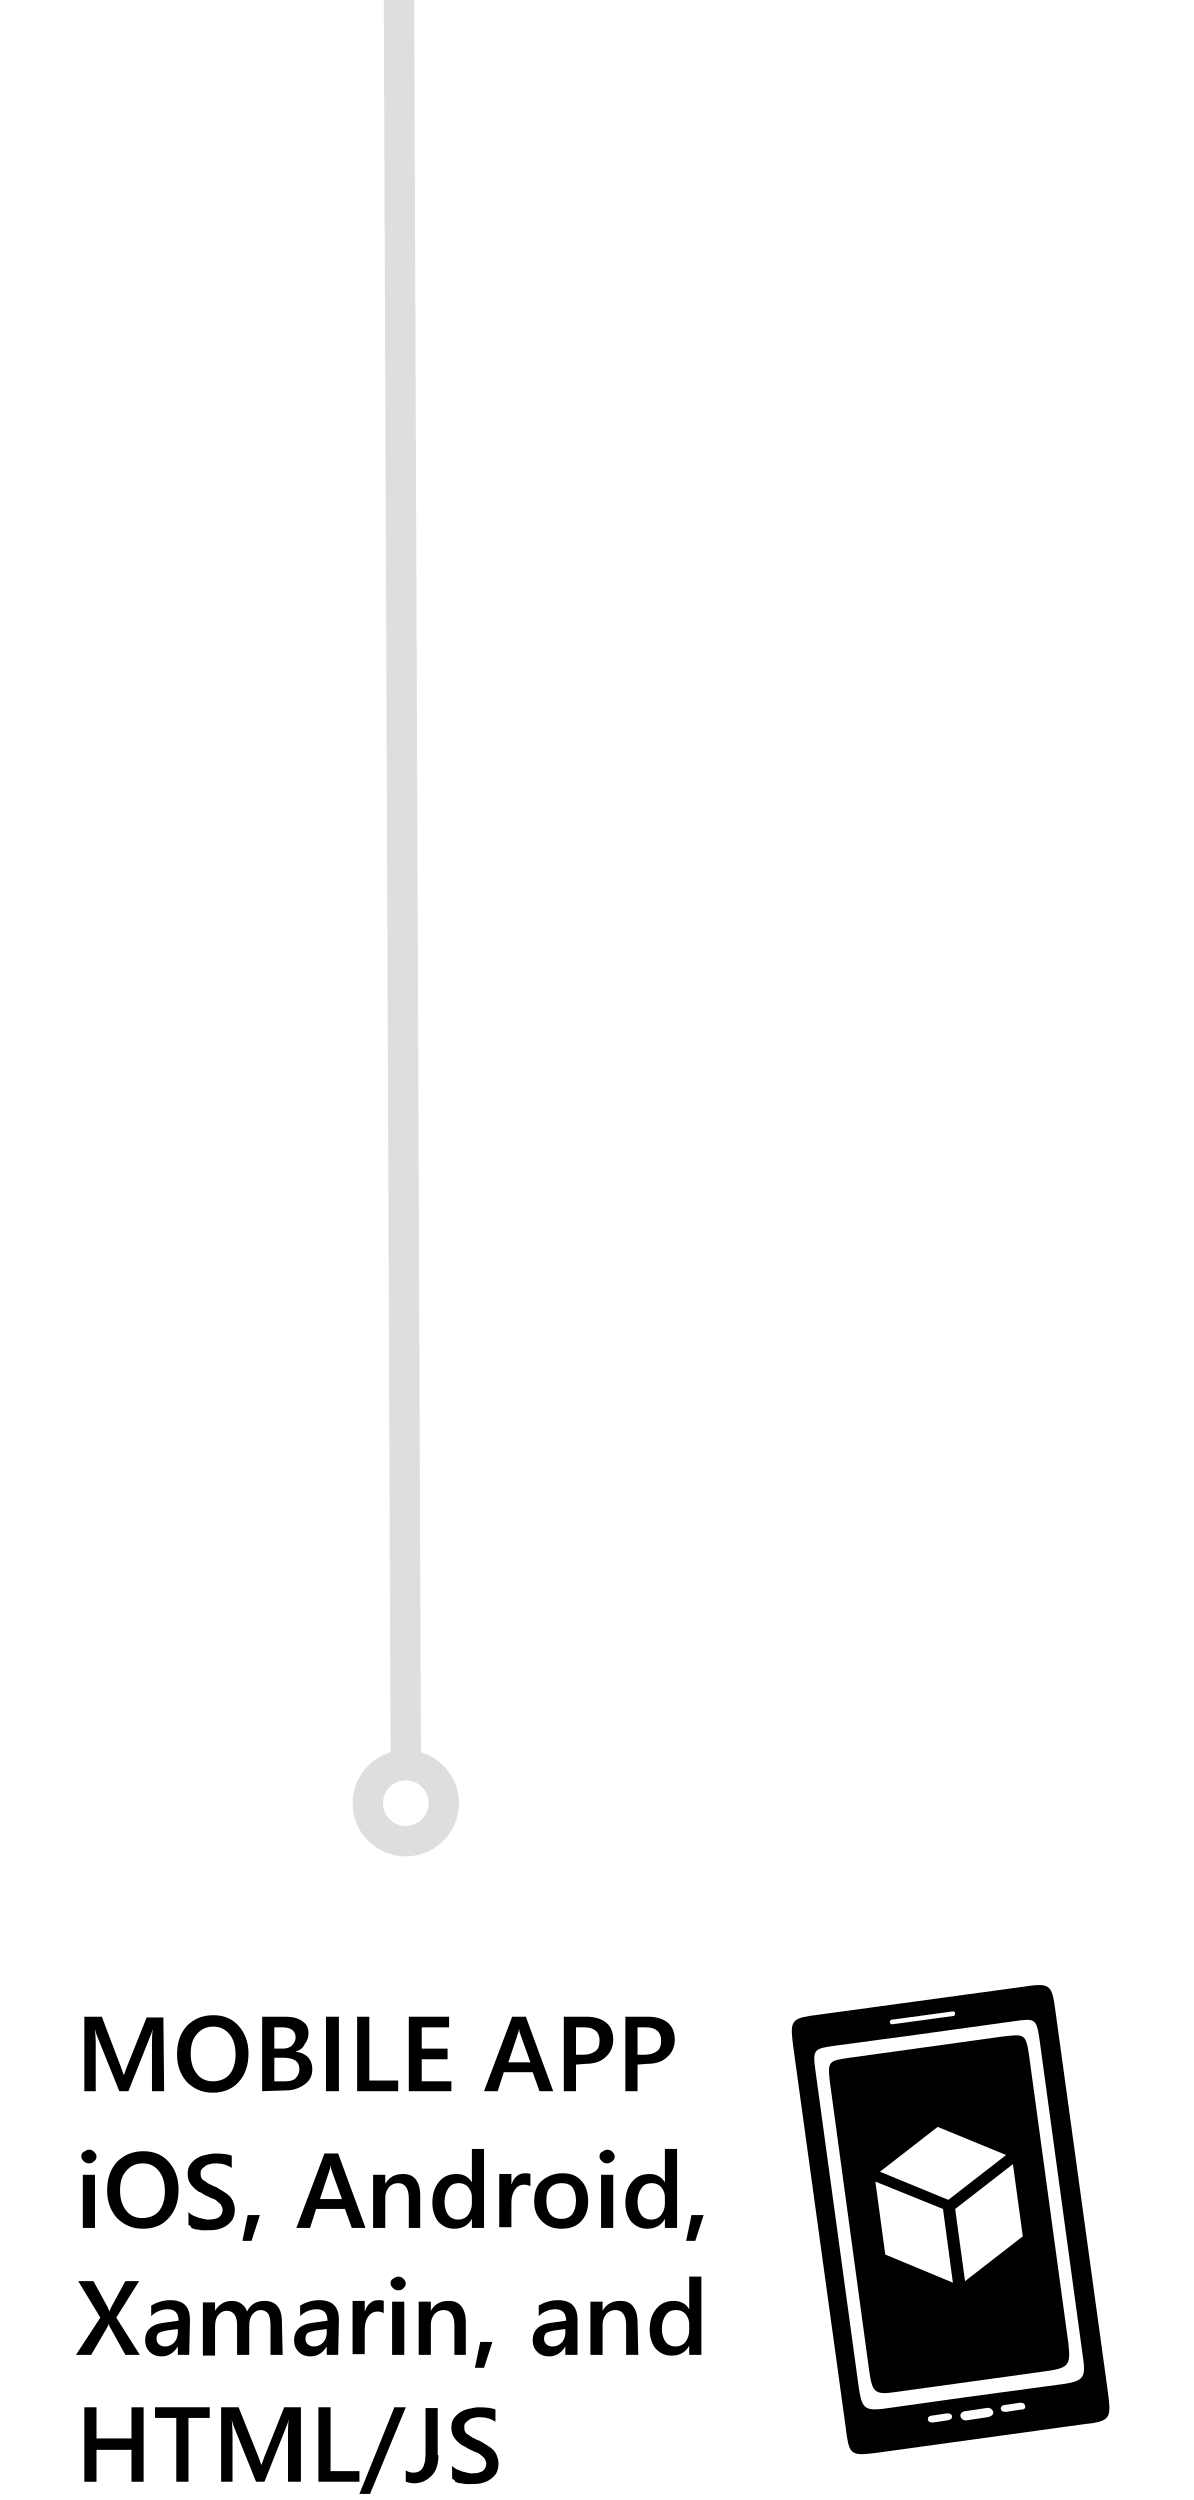
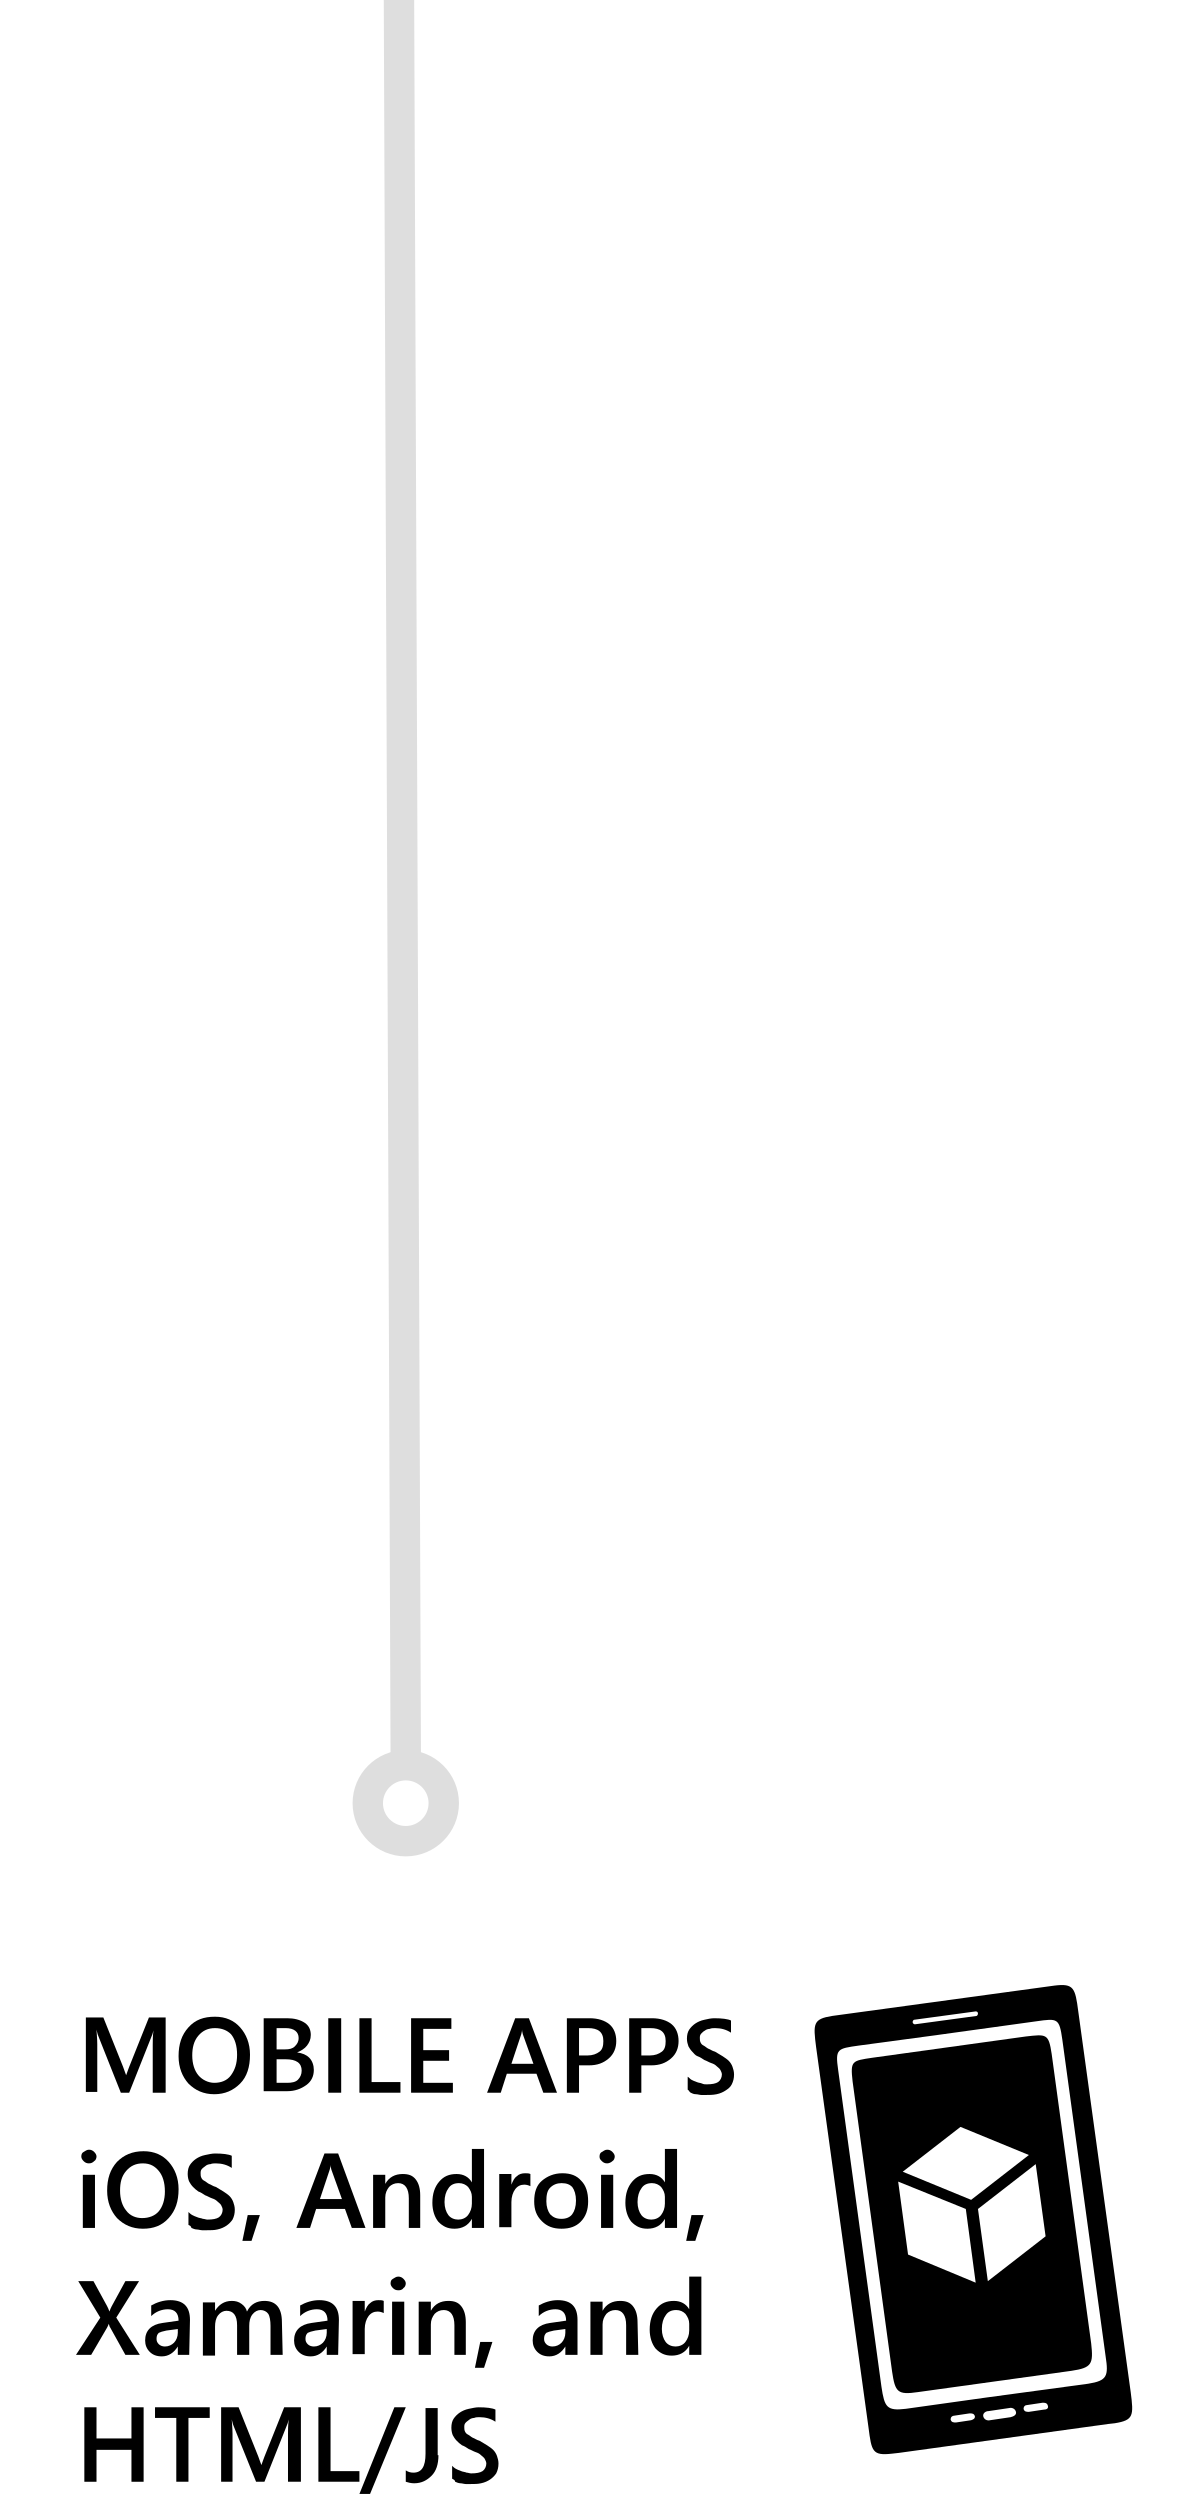
<svg xmlns="http://www.w3.org/2000/svg" version="1.1" id="Layer_1" x="0px" y="0px" width="157px" height="329px" viewBox="0 0 157 329" style="enable-background:new 0 0 157 329;" xml:space="preserve">
  <g id="Layer_2">
</g>
  <g>
-     <g>
-       <g>
-         <path d="M11.7,284.7c-0.3,0-0.5-0.1-0.7-0.3c-0.2-0.2-0.3-0.4-0.3-0.6c0-0.3,0.1-0.5,0.3-0.6s0.4-0.3,0.7-0.3s0.5,0.1,0.7,0.3     s0.3,0.4,0.3,0.6s-0.1,0.5-0.3,0.6C12.2,284.6,12,284.7,11.7,284.7z M12.5,293.2h-1.6v-7h1.6V293.2z" />
-         <path d="M18.8,293.3c-1.4,0-2.5-0.5-3.4-1.4c-0.8-0.9-1.3-2.1-1.3-3.6c0-1.6,0.4-2.8,1.3-3.8c0.9-0.9,2-1.4,3.5-1.4     c1.4,0,2.5,0.5,3.3,1.4s1.3,2.1,1.3,3.6c0,1.6-0.4,2.8-1.3,3.8S20.2,293.3,18.8,293.3z M18.8,284.7c-0.9,0-1.6,0.3-2.2,1     s-0.8,1.5-0.8,2.6s0.3,2,0.8,2.6c0.5,0.7,1.3,1,2.1,1c0.9,0,1.7-0.3,2.2-0.9s0.8-1.5,0.8-2.6c0-1.2-0.3-2.1-0.8-2.7     S19.8,284.7,18.8,284.7z" />
-         <path d="M24.8,292.8v-1.7c0.1,0.1,0.3,0.3,0.5,0.4s0.4,0.2,0.7,0.3c0.2,0.1,0.5,0.1,0.7,0.2c0.2,0,0.4,0.1,0.6,0.1     c0.7,0,1.2-0.1,1.5-0.3s0.5-0.6,0.5-1c0-0.2-0.1-0.4-0.2-0.6s-0.3-0.3-0.5-0.5s-0.4-0.3-0.7-0.4c-0.3-0.1-0.6-0.3-0.9-0.4     c-0.3-0.2-0.6-0.4-0.9-0.5c-0.3-0.2-0.5-0.4-0.7-0.6s-0.4-0.5-0.5-0.7s-0.2-0.6-0.2-1c0-0.5,0.1-0.9,0.3-1.2     c0.2-0.3,0.5-0.6,0.8-0.8c0.3-0.2,0.7-0.4,1.2-0.5s0.9-0.2,1.3-0.2c1,0,1.8,0.1,2.2,0.3v1.6c-0.6-0.4-1.3-0.6-2.1-0.6     c-0.2,0-0.5,0-0.7,0.1c-0.2,0-0.5,0.1-0.6,0.2s-0.3,0.2-0.5,0.4s-0.2,0.4-0.2,0.6s0,0.4,0.1,0.6s0.2,0.3,0.4,0.4     c0.2,0.1,0.4,0.3,0.6,0.4c0.3,0.1,0.5,0.3,0.9,0.4c0.3,0.2,0.7,0.4,1,0.6s0.6,0.4,0.8,0.6c0.2,0.2,0.4,0.5,0.5,0.8s0.2,0.6,0.2,1     c0,0.5-0.1,0.9-0.3,1.3c-0.2,0.3-0.5,0.6-0.8,0.8s-0.7,0.4-1.2,0.5c-0.4,0.1-0.9,0.1-1.4,0.1c-0.2,0-0.4,0-0.6,0     s-0.5-0.1-0.7-0.1s-0.5-0.1-0.7-0.2C25.1,292.9,25,292.9,24.8,292.8z" />
-         <path d="M34.2,291.5l-1.1,3.4h-1.2l0.7-3.4H34.2z" />
-         <path d="M48.1,293.2h-1.8l-0.9-2.5h-3.8l-0.8,2.5H39l3.7-9.8h1.8L48.1,293.2z M45,289.4l-1.4-3.9c0-0.1-0.1-0.3-0.1-0.6l0,0     c0,0.3-0.1,0.5-0.1,0.6l-1.3,3.9H45z" />
-         <path d="M55.4,293.2h-1.6v-3.9c0-1.3-0.5-2-1.4-2c-0.5,0-0.9,0.2-1.2,0.5c-0.3,0.4-0.5,0.8-0.5,1.4v4h-1.6v-7h1.6v1.2l0,0     c0.5-0.9,1.3-1.3,2.3-1.3c0.8,0,1.3,0.2,1.7,0.7s0.6,1.2,0.6,2.1v4.3L55.4,293.2L55.4,293.2z" />
-         <path d="M63.7,293.2h-1.6V292l0,0c-0.5,0.9-1.3,1.3-2.3,1.3c-0.9,0-1.5-0.3-2.1-0.9c-0.5-0.6-0.8-1.5-0.8-2.5     c0-1.2,0.3-2.1,0.9-2.8c0.6-0.7,1.3-1,2.3-1c0.9,0,1.6,0.4,2,1.1l0,0v-4.4h1.6C63.7,282.8,63.7,293.2,63.7,293.2z M62.1,290v-0.9     c0-0.5-0.2-0.9-0.5-1.3c-0.3-0.3-0.7-0.5-1.2-0.5c-0.6,0-1.1,0.2-1.4,0.7c-0.3,0.4-0.5,1-0.5,1.8c0,0.7,0.2,1.3,0.5,1.7     c0.3,0.4,0.8,0.6,1.3,0.6s1-0.2,1.3-0.6C61.9,291.1,62.1,290.6,62.1,290z" />
-         <path d="M69.8,287.7c-0.2-0.1-0.5-0.2-0.8-0.2c-0.5,0-0.9,0.2-1.2,0.6c-0.3,0.4-0.5,1-0.5,1.7v3.3h-1.6v-7h1.6v1.4l0,0     c0.2-0.5,0.4-0.9,0.7-1.1c0.3-0.3,0.7-0.4,1.1-0.4c0.3,0,0.5,0,0.7,0.1C69.8,286.1,69.8,287.7,69.8,287.7z" />
-         <path d="M73.9,293.3c-1.1,0-1.9-0.3-2.6-1s-1-1.5-1-2.6c0-1.2,0.3-2.1,1-2.7s1.6-1,2.7-1s1.9,0.3,2.5,1c0.6,0.6,0.9,1.5,0.9,2.7     c0,1.1-0.3,2-1,2.7C75.8,293,75,293.3,73.9,293.3z M73.9,287.3c-0.6,0-1.1,0.2-1.5,0.6s-0.5,1-0.5,1.8c0,0.7,0.2,1.3,0.5,1.7     c0.4,0.4,0.8,0.6,1.5,0.6c0.6,0,1.1-0.2,1.4-0.6s0.5-1,0.5-1.8s-0.2-1.4-0.5-1.8C75,287.5,74.6,287.3,73.9,287.3z" />
-         <path d="M79.9,284.7c-0.3,0-0.5-0.1-0.7-0.3s-0.3-0.3-0.3-0.6s0.1-0.5,0.3-0.6c0.2-0.1,0.4-0.3,0.7-0.3c0.3,0,0.5,0.1,0.7,0.3     s0.3,0.4,0.3,0.6s-0.1,0.5-0.3,0.6C80.4,284.6,80.1,284.7,79.9,284.7z M80.7,293.2h-1.6v-7h1.6V293.2z" />
-         <path d="M89.1,293.2h-1.6V292l0,0c-0.5,0.9-1.3,1.3-2.3,1.3c-0.9,0-1.5-0.3-2.1-0.9c-0.5-0.6-0.8-1.5-0.8-2.5     c0-1.2,0.3-2.1,0.9-2.8c0.6-0.7,1.3-1,2.3-1c0.9,0,1.6,0.4,2,1.1l0,0v-4.4h1.6V293.2z M87.5,290v-0.9c0-0.5-0.2-0.9-0.5-1.3     c-0.3-0.3-0.7-0.5-1.2-0.5c-0.6,0-1.1,0.2-1.4,0.7c-0.3,0.4-0.5,1-0.5,1.8c0,0.7,0.2,1.3,0.5,1.7c0.3,0.4,0.8,0.6,1.3,0.6     s1-0.2,1.3-0.6C87.3,291.1,87.5,290.6,87.5,290z" />
-         <path d="M92.6,291.5l-1.1,3.4h-1.2l0.7-3.4H92.6z" />
-         <path d="M18.4,309.9h-1.9l-2-3.6c-0.1-0.1-0.1-0.3-0.2-0.5l0,0c0,0.1-0.1,0.3-0.2,0.5l-2.1,3.6h-2l3.2-4.9l-2.9-4.8h2l1.8,3.3     c0.1,0.2,0.2,0.4,0.3,0.7l0,0c0.1-0.3,0.2-0.5,0.3-0.7l1.8-3.3h1.8l-3,4.8L18.4,309.9z" />
-         <path d="M24.9,309.9h-1.5v-1.1l0,0c-0.5,0.8-1.2,1.3-2.1,1.3c-0.7,0-1.2-0.2-1.6-0.6s-0.6-0.9-0.6-1.5c0-1.3,0.8-2.1,2.3-2.3     l2.1-0.3c0-1-0.5-1.5-1.4-1.5c-0.8,0-1.6,0.3-2.2,0.9v-1.4c0.7-0.4,1.6-0.7,2.5-0.7c1.8,0,2.6,0.9,2.6,2.6L24.9,309.9L24.9,309.9     z M23.4,306.5l-1.5,0.2c-0.5,0.1-0.8,0.2-1,0.3c-0.2,0.2-0.3,0.4-0.3,0.8c0,0.3,0.1,0.5,0.3,0.7c0.2,0.2,0.5,0.3,0.8,0.3     c0.5,0,0.9-0.2,1.2-0.5c0.3-0.3,0.5-0.8,0.5-1.3V306.5z" />
-         <path d="M37.2,309.9h-1.6v-3.8c0-0.7-0.1-1.3-0.3-1.6c-0.2-0.3-0.6-0.5-1-0.5s-0.8,0.2-1.1,0.6s-0.4,0.9-0.4,1.5v3.8h-1.6V306     c0-1.3-0.5-1.9-1.4-1.9c-0.4,0-0.8,0.2-1.1,0.6c-0.3,0.4-0.4,0.9-0.4,1.5v3.8h-1.6v-7h1.6v1.1l0,0c0.5-0.8,1.2-1.3,2.2-1.3     c0.5,0,0.9,0.1,1.3,0.4c0.4,0.3,0.6,0.6,0.7,1c0.5-1,1.3-1.4,2.3-1.4c1.5,0,2.3,0.9,2.3,2.8L37.2,309.9L37.2,309.9z" />
-         <path d="M44.5,309.9H43v-1.1l0,0c-0.5,0.8-1.2,1.3-2.1,1.3c-0.7,0-1.2-0.2-1.6-0.6c-0.4-0.4-0.6-0.9-0.6-1.5     c0-1.3,0.8-2.1,2.3-2.3l2.1-0.3c0-1-0.5-1.5-1.4-1.5c-0.8,0-1.6,0.3-2.2,0.9v-1.4c0.7-0.4,1.6-0.7,2.5-0.7c1.8,0,2.6,0.9,2.6,2.6     L44.5,309.9L44.5,309.9z M43,306.5l-1.5,0.2c-0.5,0.1-0.8,0.2-1,0.3c-0.2,0.2-0.3,0.4-0.3,0.8c0,0.3,0.1,0.5,0.3,0.7     s0.5,0.3,0.8,0.3c0.5,0,0.9-0.2,1.2-0.5s0.5-0.8,0.5-1.3V306.5z" />
-         <path d="M50.5,304.4c-0.2-0.1-0.5-0.2-0.8-0.2c-0.5,0-0.9,0.2-1.2,0.6s-0.5,1-0.5,1.7v3.3h-1.6v-7H48v1.4l0,0     c0.2-0.5,0.4-0.9,0.7-1.1c0.3-0.3,0.7-0.4,1.1-0.4c0.3,0,0.5,0,0.7,0.1V304.4z" />
-         <path d="M52.4,301.4c-0.3,0-0.5-0.1-0.7-0.3c-0.2-0.2-0.3-0.4-0.3-0.6c0-0.3,0.1-0.5,0.3-0.6s0.4-0.3,0.7-0.3s0.5,0.1,0.7,0.3     c0.2,0.2,0.3,0.4,0.3,0.6s-0.1,0.5-0.3,0.6C52.9,301.4,52.6,301.4,52.4,301.4z M53.2,309.9h-1.6v-7h1.6V309.9z" />
-         <path d="M61.4,309.9h-1.6V306c0-1.3-0.5-2-1.4-2c-0.5,0-0.9,0.2-1.2,0.5c-0.3,0.4-0.5,0.8-0.5,1.4v4h-1.6v-7h1.6v1.2l0,0     c0.5-0.9,1.3-1.3,2.3-1.3c0.8,0,1.3,0.2,1.7,0.7s0.6,1.2,0.6,2.1v4.3L61.4,309.9L61.4,309.9z" />
-         <path d="M64.8,308.2l-1.1,3.4h-1.2l0.7-3.4H64.8z" />
-         <path d="M75.9,309.9h-1.5v-1.1l0,0c-0.5,0.8-1.2,1.3-2.1,1.3c-0.7,0-1.2-0.2-1.6-0.6s-0.6-0.9-0.6-1.5c0-1.3,0.8-2.1,2.3-2.3     l2.1-0.3c0-1-0.5-1.5-1.4-1.5c-0.8,0-1.6,0.3-2.2,0.9v-1.4c0.7-0.4,1.6-0.7,2.5-0.7c1.8,0,2.6,0.9,2.6,2.6v4.6H75.9z M74.4,306.5     l-1.5,0.2c-0.5,0.1-0.8,0.2-1,0.3c-0.2,0.2-0.3,0.4-0.3,0.8c0,0.3,0.1,0.5,0.3,0.7c0.2,0.2,0.5,0.3,0.8,0.3     c0.5,0,0.9-0.2,1.2-0.5c0.3-0.3,0.5-0.8,0.5-1.3V306.5z" />
-         <path d="M84,309.9h-1.6V306c0-1.3-0.5-2-1.4-2c-0.5,0-0.9,0.2-1.2,0.5c-0.3,0.4-0.5,0.8-0.5,1.4v4h-1.6v-7h1.6v1.2l0,0     c0.5-0.9,1.3-1.3,2.3-1.3c0.8,0,1.3,0.2,1.7,0.7c0.4,0.5,0.6,1.2,0.6,2.1L84,309.9L84,309.9z" />
-         <path d="M92.3,309.9h-1.6v-1.2l0,0c-0.5,0.9-1.3,1.3-2.3,1.3c-0.9,0-1.5-0.3-2.1-0.9c-0.5-0.6-0.8-1.5-0.8-2.5     c0-1.2,0.3-2.1,0.9-2.8c0.6-0.7,1.3-1,2.3-1c0.9,0,1.6,0.4,2,1.1l0,0v-4.3h1.6V309.9z M90.7,306.7v-0.9c0-0.5-0.2-0.9-0.5-1.3     c-0.3-0.3-0.7-0.5-1.2-0.5c-0.6,0-1.1,0.2-1.4,0.7c-0.3,0.4-0.5,1-0.5,1.8c0,0.7,0.2,1.3,0.5,1.7s0.8,0.6,1.3,0.6s1-0.2,1.3-0.6     C90.5,307.8,90.7,307.3,90.7,306.7z" />
-         <path d="M18.9,326.6h-1.6v-4.2h-4.6v4.2h-1.6v-9.8h1.6v4.1h4.6v-4.1h1.6V326.6z" />
-         <path d="M27.6,318.2h-2.8v8.4h-1.6v-8.4h-2.8v-1.4h7.2C27.6,316.8,27.6,318.2,27.6,318.2z" />
-         <path d="M39.5,326.6h-1.6v-6.3c0-0.5,0-1.1,0.1-1.9l0,0c-0.1,0.4-0.2,0.7-0.3,0.9l-2.9,7.3h-1.1l-2.9-7.2c-0.1-0.2-0.2-0.5-0.3-1     l0,0c0,0.4,0.1,1,0.1,1.9v6.3h-1.5v-9.8h2.3l2.6,6.5c0.2,0.5,0.3,0.9,0.4,1.1l0,0c0.2-0.5,0.3-0.9,0.4-1.1l2.6-6.5h2.2v9.8     L39.5,326.6L39.5,326.6z" />
-         <path d="M47.3,326.6h-5.4v-9.8h1.6v8.4h3.8C47.3,325.2,47.3,326.6,47.3,326.6z" />
-         <path d="M53.4,316.8l-4.7,11.4h-1.4l4.6-11.4H53.4z" />
-         <path d="M57.7,323.1c0,1.2-0.3,2.1-0.9,2.7s-1.3,1-2.3,1c-0.4,0-0.8-0.1-1.1-0.2v-1.5c0.3,0.2,0.6,0.3,1,0.3     c1.1,0,1.6-0.8,1.6-2.5v-6h1.6v6.2H57.7z" />
-         <path d="M59.5,326.2v-1.7c0.1,0.1,0.3,0.3,0.5,0.4s0.4,0.2,0.7,0.3c0.2,0.1,0.5,0.1,0.7,0.2c0.2,0,0.4,0.1,0.6,0.1     c0.7,0,1.2-0.1,1.5-0.3s0.5-0.6,0.5-1c0-0.2-0.1-0.4-0.2-0.6s-0.3-0.3-0.5-0.5s-0.4-0.3-0.7-0.4s-0.6-0.3-0.9-0.4     c-0.3-0.2-0.6-0.4-0.9-0.5c-0.3-0.2-0.5-0.4-0.7-0.6s-0.4-0.5-0.5-0.7s-0.2-0.6-0.2-1c0-0.5,0.1-0.9,0.3-1.2s0.5-0.6,0.8-0.8     c0.3-0.2,0.7-0.4,1.2-0.5s0.9-0.2,1.3-0.2c1,0,1.8,0.1,2.2,0.3v1.6c-0.6-0.4-1.3-0.6-2.1-0.6c-0.2,0-0.5,0-0.7,0.1     c-0.2,0-0.5,0.1-0.6,0.2s-0.3,0.2-0.5,0.4s-0.2,0.4-0.2,0.6s0,0.4,0.1,0.6s0.2,0.3,0.4,0.4s0.4,0.3,0.6,0.4     c0.3,0.1,0.5,0.3,0.9,0.4c0.3,0.2,0.7,0.4,1,0.6c0.3,0.2,0.6,0.4,0.8,0.6c0.2,0.2,0.4,0.5,0.5,0.8s0.2,0.6,0.2,1     c0,0.5-0.1,0.9-0.3,1.3c-0.2,0.3-0.5,0.6-0.8,0.8c-0.3,0.2-0.7,0.4-1.2,0.5c-0.4,0.1-0.9,0.1-1.4,0.1c-0.2,0-0.4,0-0.6,0     c-0.2,0-0.5-0.1-0.7-0.1s-0.5-0.1-0.7-0.2C59.9,326.4,59.7,326.3,59.5,326.2z" />
-       </g>
-       <g>
-         <path d="M21.6,275.2H20v-6.3c0-0.5,0-1.1,0.1-1.9l0,0c-0.1,0.4-0.2,0.7-0.3,0.9l-2.9,7.3h-1.2l-2.9-7.2c-0.1-0.2-0.2-0.5-0.3-1     l0,0c0,0.4,0.1,1,0.1,1.9v6.3h-1.5v-9.8h2.3l2.5,6.6c0.2,0.5,0.3,0.9,0.4,1.1l0,0c0.2-0.5,0.3-0.9,0.4-1.1l2.6-6.5h2.2     L21.6,275.2L21.6,275.2z" />
-         <path d="M28,275.4c-1.4,0-2.5-0.5-3.4-1.4c-0.8-0.9-1.3-2.1-1.3-3.6c0-1.6,0.4-2.8,1.3-3.8c0.9-0.9,2-1.4,3.5-1.4     c1.4,0,2.5,0.5,3.3,1.4c0.8,0.9,1.3,2.1,1.3,3.6c0,1.6-0.4,2.8-1.3,3.8C30.6,274.9,29.4,275.4,28,275.4z M28.1,266.7     c-0.9,0-1.6,0.3-2.2,1s-0.8,1.5-0.8,2.6s0.3,2,0.8,2.6c0.5,0.7,1.3,1,2.1,1c0.9,0,1.7-0.3,2.2-0.9s0.8-1.5,0.8-2.6     c0-1.2-0.3-2.1-0.8-2.7S29,266.7,28.1,266.7z" />
-         <path d="M34.5,275.2v-9.8h3.1c0.9,0,1.7,0.2,2.2,0.6c0.6,0.4,0.8,0.9,0.8,1.6c0,0.6-0.2,1-0.5,1.4c-0.2,0.5-0.6,0.8-1.2,1l0,0     c0.7,0.1,1.2,0.3,1.6,0.7c0.4,0.4,0.6,1,0.6,1.6c0,0.8-0.3,1.5-1,2s-1.5,0.8-2.5,0.8L34.5,275.2     C34.5,275.1,34.5,275.2,34.5,275.2z M36.1,266.8v2.8h1c0.6,0,1-0.1,1.3-0.4s0.5-0.6,0.5-1.1c0-0.8-0.6-1.3-1.7-1.3H36.1z      M36.1,270.8v3.1h1.4c0.6,0,1.1-0.1,1.4-0.4c0.3-0.3,0.5-0.7,0.5-1.2c0-1-0.7-1.5-2.1-1.5H36.1z" />
-         <path d="M44.6,275.2h-1.7v-9.8h1.7V275.2z" />
-         <path d="M52.4,275.2H47v-9.8h1.6v8.4h3.8C52.4,273.8,52.4,275.2,52.4,275.2z" />
-         <path d="M59.3,275.2h-5.5v-9.8h5.3v1.4h-3.6v2.8h3.4v1.4h-3.4v2.9h3.9v1.3L59.3,275.2L59.3,275.2z" />
-         <path d="M72.8,275.2H71l-0.9-2.5h-3.8l-0.8,2.5h-1.8l3.7-9.8h1.8L72.8,275.2z M69.8,271.4l-1.4-3.9c0-0.1-0.1-0.3-0.1-0.6l0,0     c0,0.3-0.1,0.5-0.1,0.6l-1.3,3.9H69.8z" />
-         <path d="M75.8,271.7v3.5h-1.6v-9.8h3c1.1,0,2,0.3,2.6,0.8s0.9,1.3,0.9,2.2s-0.3,1.7-1,2.3c-0.6,0.6-1.5,0.9-2.6,0.9L75.8,271.7     L75.8,271.7z M75.8,266.8v3.6h1c0.7,0,1.2-0.2,1.6-0.5s0.5-0.8,0.5-1.4c0-1.1-0.7-1.7-2-1.7H75.8z" />
-         <path d="M83.9,271.7v3.5h-1.6v-9.8h3c1.1,0,2,0.3,2.6,0.8s0.9,1.3,0.9,2.2s-0.3,1.7-1,2.3c-0.6,0.6-1.5,0.9-2.6,0.9L83.9,271.7     L83.9,271.7z M83.9,266.8v3.6h1c0.7,0,1.2-0.2,1.6-0.5s0.5-0.8,0.5-1.4c0-1.1-0.7-1.7-2-1.7H83.9z" />
-       </g>
-     </g>
-     <g>
-       <path d="M135.8,261.3L135.8,261.3l-29.3,4l0,0c-2.5,0.4-2.5,1-2.1,4.1l6.9,50.1c0.4,3.1,0.5,3.7,3.1,3.4c0,0,0.8-0.1,0.9-0.1    l27.5-3.8c0.1,0,0.9-0.1,0.9-0.1c2.5-0.4,2.5-1,2.1-4.1l-6.9-50.1C138.5,261.6,138.3,261,135.8,261.3L135.8,261.3z M117.3,265.8    l8.1-1.1c0.2,0,0.3,0.1,0.3,0.3c0,0.1-0.1,0.3-0.2,0.3l-8.1,1.1c-0.1,0-0.3-0.1-0.3-0.3C117.1,266,117.2,265.8,117.3,265.8    L117.3,265.8z M124.8,318.5l-2,0.3c-0.3,0-0.6,0-0.7-0.4c0-0.3,0.2-0.5,0.5-0.5l2-0.3c0.3,0,0.6,0,0.7,0.4    C125.3,318.3,125.1,318.4,124.8,318.5L124.8,318.5z M130,318.1l-2.7,0.4c-0.4,0.1-0.8-0.1-0.9-0.5s0.3-0.7,0.7-0.7l2.7-0.4    c0.4-0.1,0.8,0.1,0.9,0.5C130.8,317.8,130.4,318,130,318.1L130,318.1z M134.4,317.1l-2,0.3c-0.3,0-0.6,0-0.7-0.4    c0-0.3,0.2-0.5,0.5-0.5l2-0.3c0.3,0,0.6,0,0.7,0.4C135,316.9,134.8,317.1,134.4,317.1L134.4,317.1z M142.5,310.1    c0.4,2.6,0.2,3.2-2.3,3.6l-13.3,1.8l-10.7,1.5c-2.5,0.3-2.8-0.2-3.2-2.9l-5.7-41.7c-0.4-2.8-0.1-2.8,2.7-3.2l10.4-1.4l13-1.8    c2.8-0.4,3-0.4,3.4,2.4L142.5,310.1L142.5,310.1L142.5,310.1z" />
-       <path d="M135.4,270.3c-0.4-2.7-0.7-2.6-3.4-2.3l-20.2,2.8c-2.7,0.4-2.9,0.4-2.6,3.1l5.2,38.2c0.4,2.7,0.7,3.1,3.4,2.7L138,312    c2.7-0.4,2.9-0.9,2.6-3.6L135.4,270.3L135.4,270.3L135.4,270.3z M125.4,300.4l-8.9-3.7l-1.3-9.6l8.9,3.6L125.4,300.4L125.4,300.4    L125.4,300.4z M115.8,285.8l7.6-5.9l9,3.7l-7.6,5.9L115.8,285.8L115.8,285.8L115.8,285.8z M134.6,294.3l-7.6,5.9l-1.3-9.5l7.6-5.9    L134.6,294.3L134.6,294.3L134.6,294.3z" />
-     </g>
+     <path d="M11.7,284.7c-0.3,0-0.5-0.1-0.7-0.3c-0.2-0.2-0.3-0.4-0.3-0.6c0-0.3,0.1-0.5,0.3-0.6s0.4-0.3,0.7-0.3s0.5,0.1,0.7,0.3   s0.3,0.4,0.3,0.6s-0.1,0.5-0.3,0.6C12.2,284.6,12,284.7,11.7,284.7z M12.5,293.2h-1.6v-7h1.6V293.2z" />
+     <path d="M18.8,293.3c-1.4,0-2.5-0.5-3.4-1.4c-0.8-0.9-1.3-2.1-1.3-3.6c0-1.6,0.4-2.8,1.3-3.8c0.9-0.9,2-1.4,3.5-1.4   c1.4,0,2.5,0.5,3.3,1.4s1.3,2.1,1.3,3.6c0,1.6-0.4,2.8-1.3,3.8S20.2,293.3,18.8,293.3z M18.8,284.7c-0.9,0-1.6,0.3-2.2,1   s-0.8,1.5-0.8,2.6s0.3,2,0.8,2.6c0.5,0.7,1.3,1,2.1,1c0.9,0,1.7-0.3,2.2-0.9s0.8-1.5,0.8-2.6c0-1.2-0.3-2.1-0.8-2.7   S19.8,284.7,18.8,284.7z" />
+     <path d="M24.8,292.8v-1.7c0.1,0.1,0.3,0.3,0.5,0.4s0.4,0.2,0.7,0.3c0.2,0.1,0.5,0.1,0.7,0.2c0.2,0,0.4,0.1,0.6,0.1   c0.7,0,1.2-0.1,1.5-0.3s0.5-0.6,0.5-1c0-0.2-0.1-0.4-0.2-0.6s-0.3-0.3-0.5-0.5s-0.4-0.3-0.7-0.4c-0.3-0.1-0.6-0.3-0.9-0.4   c-0.3-0.2-0.6-0.4-0.9-0.5c-0.3-0.2-0.5-0.4-0.7-0.6s-0.4-0.5-0.5-0.7s-0.2-0.6-0.2-1c0-0.5,0.1-0.9,0.3-1.2   c0.2-0.3,0.5-0.6,0.8-0.8c0.3-0.2,0.7-0.4,1.2-0.5s0.9-0.2,1.3-0.2c1,0,1.8,0.1,2.2,0.3v1.6c-0.6-0.4-1.3-0.6-2.1-0.6   c-0.2,0-0.5,0-0.7,0.1c-0.2,0-0.5,0.1-0.6,0.2s-0.3,0.2-0.5,0.4s-0.2,0.4-0.2,0.6s0,0.4,0.1,0.6s0.2,0.3,0.4,0.4   c0.2,0.1,0.4,0.3,0.6,0.4c0.3,0.1,0.5,0.3,0.9,0.4c0.3,0.2,0.7,0.4,1,0.6s0.6,0.4,0.8,0.6c0.2,0.2,0.4,0.5,0.5,0.8s0.2,0.6,0.2,1   c0,0.5-0.1,0.9-0.3,1.3c-0.2,0.3-0.5,0.6-0.8,0.8s-0.7,0.4-1.2,0.5c-0.4,0.1-0.9,0.1-1.4,0.1c-0.2,0-0.4,0-0.6,0s-0.5-0.1-0.7-0.1   s-0.5-0.1-0.7-0.2C25.1,292.9,25,292.9,24.8,292.8z" />
+     <path d="M34.2,291.5l-1.1,3.4h-1.2l0.7-3.4H34.2z" />
+     <path d="M48.1,293.2h-1.8l-0.9-2.5h-3.8l-0.8,2.5H39l3.7-9.8h1.8L48.1,293.2z M45,289.4l-1.4-3.9c0-0.1-0.1-0.3-0.1-0.6l0,0   c0,0.3-0.1,0.5-0.1,0.6l-1.3,3.9H45z" />
+     <path d="M55.4,293.2h-1.6v-3.9c0-1.3-0.5-2-1.4-2c-0.5,0-0.9,0.2-1.2,0.5c-0.3,0.4-0.5,0.8-0.5,1.4v4h-1.6v-7h1.6v1.2l0,0   c0.5-0.9,1.3-1.3,2.3-1.3c0.8,0,1.3,0.2,1.7,0.7s0.6,1.2,0.6,2.1v4.3L55.4,293.2L55.4,293.2z" />
+     <path d="M63.7,293.2h-1.6V292l0,0c-0.5,0.9-1.3,1.3-2.3,1.3c-0.9,0-1.5-0.3-2.1-0.9c-0.5-0.6-0.8-1.5-0.8-2.5   c0-1.2,0.3-2.1,0.9-2.8c0.6-0.7,1.3-1,2.3-1c0.9,0,1.6,0.4,2,1.1l0,0v-4.4h1.6C63.7,282.8,63.7,293.2,63.7,293.2z M62.1,290v-0.9   c0-0.5-0.2-0.9-0.5-1.3c-0.3-0.3-0.7-0.5-1.2-0.5c-0.6,0-1.1,0.2-1.4,0.7c-0.3,0.4-0.5,1-0.5,1.8c0,0.7,0.2,1.3,0.5,1.7   c0.3,0.4,0.8,0.6,1.3,0.6s1-0.2,1.3-0.6C61.9,291.1,62.1,290.6,62.1,290z" />
+     <path d="M69.8,287.7c-0.2-0.1-0.5-0.2-0.8-0.2c-0.5,0-0.9,0.2-1.2,0.6c-0.3,0.4-0.5,1-0.5,1.7v3.3h-1.6v-7h1.6v1.4l0,0   c0.2-0.5,0.4-0.9,0.7-1.1c0.3-0.3,0.7-0.4,1.1-0.4c0.3,0,0.5,0,0.7,0.1C69.8,286.1,69.8,287.7,69.8,287.7z" />
+     <path d="M73.9,293.3c-1.1,0-1.9-0.3-2.6-1s-1-1.5-1-2.6c0-1.2,0.3-2.1,1-2.7s1.6-1,2.7-1s1.9,0.3,2.5,1c0.6,0.6,0.9,1.5,0.9,2.7   c0,1.1-0.3,2-1,2.7C75.8,293,75,293.3,73.9,293.3z M73.9,287.3c-0.6,0-1.1,0.2-1.5,0.6s-0.5,1-0.5,1.8c0,0.7,0.2,1.3,0.5,1.7   c0.4,0.4,0.8,0.6,1.5,0.6c0.6,0,1.1-0.2,1.4-0.6s0.5-1,0.5-1.8s-0.2-1.4-0.5-1.8C75,287.5,74.6,287.3,73.9,287.3z" />
+     <path d="M79.9,284.7c-0.3,0-0.5-0.1-0.7-0.3s-0.3-0.3-0.3-0.6s0.1-0.5,0.3-0.6c0.2-0.1,0.4-0.3,0.7-0.3c0.3,0,0.5,0.1,0.7,0.3   s0.3,0.4,0.3,0.6s-0.1,0.5-0.3,0.6C80.4,284.6,80.1,284.7,79.9,284.7z M80.7,293.2h-1.6v-7h1.6V293.2z" />
+     <path d="M89.1,293.2h-1.6V292l0,0c-0.5,0.9-1.3,1.3-2.3,1.3c-0.9,0-1.5-0.3-2.1-0.9c-0.5-0.6-0.8-1.5-0.8-2.5   c0-1.2,0.3-2.1,0.9-2.8c0.6-0.7,1.3-1,2.3-1c0.9,0,1.6,0.4,2,1.1l0,0v-4.4h1.6V293.2z M87.5,290v-0.9c0-0.5-0.2-0.9-0.5-1.3   c-0.3-0.3-0.7-0.5-1.2-0.5c-0.6,0-1.1,0.2-1.4,0.7c-0.3,0.4-0.5,1-0.5,1.8c0,0.7,0.2,1.3,0.5,1.7c0.3,0.4,0.8,0.6,1.3,0.6   s1-0.2,1.3-0.6C87.3,291.1,87.5,290.6,87.5,290z" />
+     <path d="M92.6,291.5l-1.1,3.4h-1.2l0.7-3.4H92.6z" />
+     <path d="M18.4,309.9h-1.9l-2-3.6c-0.1-0.1-0.1-0.3-0.2-0.5l0,0c0,0.1-0.1,0.3-0.2,0.5l-2.1,3.6h-2l3.2-4.9l-2.9-4.8h2l1.8,3.3   c0.1,0.2,0.2,0.4,0.3,0.7l0,0c0.1-0.3,0.2-0.5,0.3-0.7l1.8-3.3h1.8l-3,4.8L18.4,309.9z" />
+     <path d="M24.9,309.9h-1.5v-1.1l0,0c-0.5,0.8-1.2,1.3-2.1,1.3c-0.7,0-1.2-0.2-1.6-0.6s-0.6-0.9-0.6-1.5c0-1.3,0.8-2.1,2.3-2.3   l2.1-0.3c0-1-0.5-1.5-1.4-1.5c-0.8,0-1.6,0.3-2.2,0.9v-1.4c0.7-0.4,1.6-0.7,2.5-0.7c1.8,0,2.6,0.9,2.6,2.6L24.9,309.9L24.9,309.9z    M23.4,306.5l-1.5,0.2c-0.5,0.1-0.8,0.2-1,0.3c-0.2,0.2-0.3,0.4-0.3,0.8c0,0.3,0.1,0.5,0.3,0.7c0.2,0.2,0.5,0.3,0.8,0.3   c0.5,0,0.9-0.2,1.2-0.5c0.3-0.3,0.5-0.8,0.5-1.3V306.5z" />
+     <path d="M37.2,309.9h-1.6v-3.8c0-0.7-0.1-1.3-0.3-1.6c-0.2-0.3-0.6-0.5-1-0.5s-0.8,0.2-1.1,0.6s-0.4,0.9-0.4,1.5v3.8h-1.6V306   c0-1.3-0.5-1.9-1.4-1.9c-0.4,0-0.8,0.2-1.1,0.6c-0.3,0.4-0.4,0.9-0.4,1.5v3.8h-1.6v-7h1.6v1.1l0,0c0.5-0.8,1.2-1.3,2.2-1.3   c0.5,0,0.9,0.1,1.3,0.4c0.4,0.3,0.6,0.6,0.7,1c0.5-1,1.3-1.4,2.3-1.4c1.5,0,2.3,0.9,2.3,2.8L37.2,309.9L37.2,309.9z" />
+     <path d="M44.5,309.9H43v-1.1l0,0c-0.5,0.8-1.2,1.3-2.1,1.3c-0.7,0-1.2-0.2-1.6-0.6c-0.4-0.4-0.6-0.9-0.6-1.5c0-1.3,0.8-2.1,2.3-2.3   l2.1-0.3c0-1-0.5-1.5-1.4-1.5c-0.8,0-1.6,0.3-2.2,0.9v-1.4c0.7-0.4,1.6-0.7,2.5-0.7c1.8,0,2.6,0.9,2.6,2.6L44.5,309.9L44.5,309.9z    M43,306.5l-1.5,0.2c-0.5,0.1-0.8,0.2-1,0.3c-0.2,0.2-0.3,0.4-0.3,0.8c0,0.3,0.1,0.5,0.3,0.7s0.5,0.3,0.8,0.3   c0.5,0,0.9-0.2,1.2-0.5s0.5-0.8,0.5-1.3V306.5z" />
+     <path d="M50.5,304.4c-0.2-0.1-0.5-0.2-0.8-0.2c-0.5,0-0.9,0.2-1.2,0.6s-0.5,1-0.5,1.7v3.3h-1.6v-7H48v1.4l0,0   c0.2-0.5,0.4-0.9,0.7-1.1c0.3-0.3,0.7-0.4,1.1-0.4c0.3,0,0.5,0,0.7,0.1V304.4z" />
+     <path d="M52.4,301.4c-0.3,0-0.5-0.1-0.7-0.3c-0.2-0.2-0.3-0.4-0.3-0.6c0-0.3,0.1-0.5,0.3-0.6s0.4-0.3,0.7-0.3s0.5,0.1,0.7,0.3   c0.2,0.2,0.3,0.4,0.3,0.6s-0.1,0.5-0.3,0.6C52.9,301.4,52.6,301.4,52.4,301.4z M53.2,309.9h-1.6v-7h1.6V309.9z" />
+     <path d="M61.4,309.9h-1.6V306c0-1.3-0.5-2-1.4-2c-0.5,0-0.9,0.2-1.2,0.5c-0.3,0.4-0.5,0.8-0.5,1.4v4h-1.6v-7h1.6v1.2l0,0   c0.5-0.9,1.3-1.3,2.3-1.3c0.8,0,1.3,0.2,1.7,0.7s0.6,1.2,0.6,2.1v4.3L61.4,309.9L61.4,309.9z" />
+     <path d="M64.8,308.2l-1.1,3.4h-1.2l0.7-3.4H64.8z" />
+     <path d="M75.9,309.9h-1.5v-1.1l0,0c-0.5,0.8-1.2,1.3-2.1,1.3c-0.7,0-1.2-0.2-1.6-0.6s-0.6-0.9-0.6-1.5c0-1.3,0.8-2.1,2.3-2.3   l2.1-0.3c0-1-0.5-1.5-1.4-1.5c-0.8,0-1.6,0.3-2.2,0.9v-1.4c0.7-0.4,1.6-0.7,2.5-0.7c1.8,0,2.6,0.9,2.6,2.6v4.6H75.9z M74.4,306.5   l-1.5,0.2c-0.5,0.1-0.8,0.2-1,0.3c-0.2,0.2-0.3,0.4-0.3,0.8c0,0.3,0.1,0.5,0.3,0.7c0.2,0.2,0.5,0.3,0.8,0.3c0.5,0,0.9-0.2,1.2-0.5   c0.3-0.3,0.5-0.8,0.5-1.3V306.5z" />
+     <path d="M84,309.9h-1.6V306c0-1.3-0.5-2-1.4-2c-0.5,0-0.9,0.2-1.2,0.5c-0.3,0.4-0.5,0.8-0.5,1.4v4h-1.6v-7h1.6v1.2l0,0   c0.5-0.9,1.3-1.3,2.3-1.3c0.8,0,1.3,0.2,1.7,0.7c0.4,0.5,0.6,1.2,0.6,2.1L84,309.9L84,309.9z" />
+     <path d="M92.3,309.9h-1.6v-1.2l0,0c-0.5,0.9-1.3,1.3-2.3,1.3c-0.9,0-1.5-0.3-2.1-0.9c-0.5-0.6-0.8-1.5-0.8-2.5   c0-1.2,0.3-2.1,0.9-2.8c0.6-0.7,1.3-1,2.3-1c0.9,0,1.6,0.4,2,1.1l0,0v-4.3h1.6V309.9z M90.7,306.7v-0.9c0-0.5-0.2-0.9-0.5-1.3   c-0.3-0.3-0.7-0.5-1.2-0.5c-0.6,0-1.1,0.2-1.4,0.7c-0.3,0.4-0.5,1-0.5,1.8c0,0.7,0.2,1.3,0.5,1.7s0.8,0.6,1.3,0.6s1-0.2,1.3-0.6   C90.5,307.8,90.7,307.3,90.7,306.7z" />
+     <path d="M18.9,326.6h-1.6v-4.2h-4.6v4.2h-1.6v-9.8h1.6v4.1h4.6v-4.1h1.6V326.6z" />
+     <path d="M27.6,318.2h-2.8v8.4h-1.6v-8.4h-2.8v-1.4h7.2C27.6,316.8,27.6,318.2,27.6,318.2z" />
+     <path d="M39.5,326.6h-1.6v-6.3c0-0.5,0-1.1,0.1-1.9l0,0c-0.1,0.4-0.2,0.7-0.3,0.9l-2.9,7.3h-1.1l-2.9-7.2c-0.1-0.2-0.2-0.5-0.3-1   l0,0c0,0.4,0.1,1,0.1,1.9v6.3h-1.5v-9.8h2.3l2.6,6.5c0.2,0.5,0.3,0.9,0.4,1.1l0,0c0.2-0.5,0.3-0.9,0.4-1.1l2.6-6.5h2.2v9.8   L39.5,326.6L39.5,326.6z" />
+     <path d="M47.3,326.6h-5.4v-9.8h1.6v8.4h3.8C47.3,325.2,47.3,326.6,47.3,326.6z" />
+     <path d="M53.4,316.8l-4.7,11.4h-1.4l4.6-11.4H53.4z" />
+     <path d="M57.7,323.1c0,1.2-0.3,2.1-0.9,2.7s-1.3,1-2.3,1c-0.4,0-0.8-0.1-1.1-0.2v-1.5c0.3,0.2,0.6,0.3,1,0.3c1.1,0,1.6-0.8,1.6-2.5   v-6h1.6v6.2H57.7z" />
+     <path d="M59.5,326.2v-1.7c0.1,0.1,0.3,0.3,0.5,0.4s0.4,0.2,0.7,0.3c0.2,0.1,0.5,0.1,0.7,0.2c0.2,0,0.4,0.1,0.6,0.1   c0.7,0,1.2-0.1,1.5-0.3s0.5-0.6,0.5-1c0-0.2-0.1-0.4-0.2-0.6s-0.3-0.3-0.5-0.5s-0.4-0.3-0.7-0.4s-0.6-0.3-0.9-0.4   c-0.3-0.2-0.6-0.4-0.9-0.5c-0.3-0.2-0.5-0.4-0.7-0.6s-0.4-0.5-0.5-0.7s-0.2-0.6-0.2-1c0-0.5,0.1-0.9,0.3-1.2s0.5-0.6,0.8-0.8   c0.3-0.2,0.7-0.4,1.2-0.5s0.9-0.2,1.3-0.2c1,0,1.8,0.1,2.2,0.3v1.6c-0.6-0.4-1.3-0.6-2.1-0.6c-0.2,0-0.5,0-0.7,0.1   c-0.2,0-0.5,0.1-0.6,0.2s-0.3,0.2-0.5,0.4s-0.2,0.4-0.2,0.6s0,0.4,0.1,0.6s0.2,0.3,0.4,0.4s0.4,0.3,0.6,0.4   c0.3,0.1,0.5,0.3,0.9,0.4c0.3,0.2,0.7,0.4,1,0.6c0.3,0.2,0.6,0.4,0.8,0.6c0.2,0.2,0.4,0.5,0.5,0.8s0.2,0.6,0.2,1   c0,0.5-0.1,0.9-0.3,1.3c-0.2,0.3-0.5,0.6-0.8,0.8c-0.3,0.2-0.7,0.4-1.2,0.5c-0.4,0.1-0.9,0.1-1.4,0.1c-0.2,0-0.4,0-0.6,0   c-0.2,0-0.5-0.1-0.7-0.1s-0.5-0.1-0.7-0.2C59.9,326.4,59.7,326.3,59.5,326.2z" />
+   </g>
+   <g>
+     <path d="M138.8,261.3L138.8,261.3l-29.3,4l0,0c-2.5,0.4-2.5,1-2.1,4.1l6.9,50.1c0.4,3.1,0.5,3.7,3.1,3.4c0,0,0.8-0.1,0.9-0.1   l27.5-3.8c0.1,0,0.9-0.1,0.9-0.1c2.5-0.4,2.5-1,2.1-4.1l-6.9-50.1C141.5,261.6,141.3,261,138.8,261.3L138.8,261.3z M120.3,265.8   l8.1-1.1c0.2,0,0.3,0.1,0.3,0.3c0,0.1-0.1,0.3-0.2,0.3l-8.1,1.1c-0.1,0-0.3-0.1-0.3-0.3C120.1,266,120.2,265.8,120.3,265.8   L120.3,265.8z M127.8,318.5l-2,0.3c-0.3,0-0.6,0-0.7-0.4c0-0.3,0.2-0.5,0.5-0.5l2-0.3c0.3,0,0.6,0,0.7,0.4   C128.3,318.3,128.1,318.4,127.8,318.5L127.8,318.5z M133,318.1l-2.7,0.4c-0.4,0.1-0.8-0.1-0.9-0.5c-0.1-0.4,0.3-0.7,0.7-0.7   l2.7-0.4c0.4-0.1,0.8,0.1,0.9,0.5C133.8,317.8,133.4,318,133,318.1L133,318.1z M137.4,317.1l-2,0.3c-0.3,0-0.6,0-0.7-0.4   c0-0.3,0.2-0.5,0.5-0.5l2-0.3c0.3,0,0.6,0,0.7,0.4C138,316.9,137.8,317.1,137.4,317.1L137.4,317.1z M145.5,310.1   c0.4,2.6,0.2,3.2-2.3,3.6l-13.3,1.8l-10.7,1.5c-2.5,0.3-2.8-0.2-3.2-2.9l-5.7-41.7c-0.4-2.8-0.1-2.8,2.7-3.2l10.4-1.4l13-1.8   c2.8-0.4,3-0.4,3.4,2.4L145.5,310.1L145.5,310.1L145.5,310.1z" />
+     <path d="M138.4,270.3c-0.4-2.7-0.7-2.6-3.4-2.3l-20.2,2.8c-2.7,0.4-2.9,0.4-2.6,3.1l5.2,38.2c0.4,2.7,0.7,3.1,3.4,2.7L141,312   c2.7-0.4,2.9-0.9,2.6-3.6L138.4,270.3L138.4,270.3L138.4,270.3z M128.4,300.4l-8.9-3.7l-1.3-9.6l8.9,3.6L128.4,300.4L128.4,300.4   L128.4,300.4z M118.8,285.8l7.6-5.9l9,3.7l-7.6,5.9L118.8,285.8L118.8,285.8L118.8,285.8z M137.6,294.3l-7.6,5.9l-1.3-9.5l7.6-5.9   L137.6,294.3L137.6,294.3L137.6,294.3z" />
  </g>
  <line style="fill:none;stroke:#DEDEDE;stroke-width:4;stroke-linecap:round;stroke-linejoin:round;stroke-miterlimit:10;" x1="52.4" y1="-27.1" x2="53.4" y2="231.8" />
  <circle style="fill:none;stroke:#DEDEDE;stroke-width:4;stroke-linecap:round;stroke-linejoin:round;stroke-miterlimit:10;" cx="53.4" cy="237.3" r="5" />
+   <g>
+     <path d="M21.7,275.4h-1.6v-6.3c0-0.5,0-1.2,0.1-1.9h0c-0.1,0.4-0.2,0.7-0.3,0.9l-2.9,7.3h-1.1l-2.9-7.3c-0.1-0.2-0.2-0.5-0.3-1h0   c0,0.4,0.1,1,0.1,1.9v6.3h-1.5v-9.8h2.3l2.6,6.5c0.2,0.5,0.3,0.9,0.4,1.1h0c0.2-0.5,0.3-0.9,0.4-1.1l2.6-6.5h2.2V275.4z" />
+     <path d="M28.2,275.6c-1.4,0-2.5-0.5-3.4-1.4c-0.8-0.9-1.3-2.1-1.3-3.6c0-1.6,0.4-2.8,1.3-3.8s2-1.4,3.5-1.4c1.4,0,2.5,0.5,3.3,1.4   c0.8,0.9,1.3,2.1,1.3,3.6c0,1.6-0.4,2.9-1.3,3.8S29.6,275.6,28.2,275.6z M28.3,266.9c-0.9,0-1.6,0.3-2.2,1   c-0.6,0.7-0.8,1.6-0.8,2.6c0,1.1,0.3,2,0.8,2.6s1.3,1,2.1,1c0.9,0,1.7-0.3,2.2-1s0.8-1.5,0.8-2.7c0-1.2-0.3-2.1-0.8-2.7   C29.9,267.2,29.2,266.9,28.3,266.9z" />
+     <path d="M34.7,275.4v-9.8h3.1c0.9,0,1.7,0.2,2.3,0.6c0.6,0.4,0.8,1,0.8,1.6c0,0.6-0.2,1-0.5,1.4s-0.8,0.7-1.3,0.9v0   c0.7,0.1,1.2,0.3,1.6,0.7c0.4,0.4,0.6,1,0.6,1.6c0,0.8-0.3,1.5-1,2s-1.5,0.8-2.5,0.8H34.7z M36.4,266.9v2.8h1.1   c0.6,0,1-0.1,1.3-0.4c0.3-0.3,0.5-0.6,0.5-1.1c0-0.8-0.6-1.3-1.7-1.3H36.4z M36.4,271v3.1h1.4c0.6,0,1.1-0.1,1.4-0.4   c0.3-0.3,0.5-0.7,0.5-1.2c0-1-0.7-1.5-2.1-1.5H36.4z" />
+     <path d="M44.9,275.4h-1.7v-9.8h1.7V275.4z" />
+     <path d="M52.7,275.4h-5.4v-9.8h1.6v8.4h3.8V275.4z" />
+     <path d="M59.6,275.4h-5.5v-9.8h5.3v1.4h-3.7v2.8h3.4v1.4h-3.4v2.9h3.9V275.4z" />
+     <path d="M73.3,275.4h-1.8l-0.9-2.5h-3.9l-0.8,2.5h-1.8l3.7-9.8h1.8L73.3,275.4z M70.2,271.6l-1.4-3.9c0-0.1-0.1-0.3-0.1-0.6h0   c0,0.3-0.1,0.5-0.1,0.6l-1.3,3.9H70.2z" />
+     <path d="M76.2,271.8v3.6h-1.6v-9.8h3c1.1,0,2,0.3,2.6,0.8s0.9,1.3,0.9,2.2s-0.3,1.7-1,2.3s-1.5,0.9-2.6,0.9H76.2z M76.2,266.9v3.6   h1.1c0.7,0,1.2-0.2,1.6-0.5s0.5-0.8,0.5-1.4c0-1.2-0.7-1.7-2-1.7H76.2z" />
+     <path d="M84.4,271.8v3.6h-1.6v-9.8h3c1.1,0,2,0.3,2.6,0.8s0.9,1.3,0.9,2.2s-0.3,1.7-1,2.3s-1.5,0.9-2.6,0.9H84.4z M84.4,266.9v3.6   h1.1c0.7,0,1.2-0.2,1.6-0.5s0.5-0.8,0.5-1.4c0-1.2-0.7-1.7-2-1.7H84.4z" />
+     <path d="M90.5,275v-1.7c0.2,0.1,0.3,0.3,0.5,0.4c0.2,0.1,0.4,0.2,0.7,0.3c0.2,0.1,0.5,0.1,0.7,0.2s0.4,0.1,0.6,0.1   c0.7,0,1.2-0.1,1.5-0.3c0.3-0.2,0.5-0.6,0.5-1c0-0.2-0.1-0.4-0.2-0.6c-0.1-0.2-0.3-0.3-0.5-0.5s-0.4-0.3-0.7-0.4   c-0.3-0.1-0.6-0.3-0.9-0.4c-0.3-0.2-0.6-0.4-0.9-0.5s-0.5-0.4-0.7-0.6c-0.2-0.2-0.4-0.5-0.5-0.7c-0.1-0.3-0.2-0.6-0.2-1   c0-0.5,0.1-0.9,0.3-1.2c0.2-0.3,0.5-0.6,0.8-0.8c0.3-0.2,0.7-0.4,1.2-0.5c0.4-0.1,0.9-0.2,1.3-0.2c1,0,1.8,0.1,2.2,0.3v1.6   c-0.6-0.4-1.3-0.6-2.1-0.6c-0.2,0-0.5,0-0.7,0.1c-0.2,0-0.5,0.1-0.6,0.2c-0.2,0.1-0.3,0.2-0.5,0.4s-0.2,0.4-0.2,0.6   c0,0.2,0,0.4,0.1,0.6s0.2,0.3,0.4,0.4c0.2,0.1,0.4,0.3,0.6,0.4c0.3,0.1,0.5,0.3,0.9,0.4c0.3,0.2,0.7,0.4,1,0.6   c0.3,0.2,0.6,0.4,0.8,0.6c0.2,0.2,0.4,0.5,0.5,0.8c0.1,0.3,0.2,0.6,0.2,1c0,0.5-0.1,0.9-0.3,1.3s-0.5,0.6-0.8,0.8   c-0.3,0.2-0.7,0.4-1.2,0.5s-0.9,0.1-1.4,0.1c-0.2,0-0.4,0-0.6,0c-0.2,0-0.5-0.1-0.7-0.1c-0.3,0-0.5-0.1-0.7-0.2   S90.7,275.1,90.5,275z" />
+   </g>
</svg>
